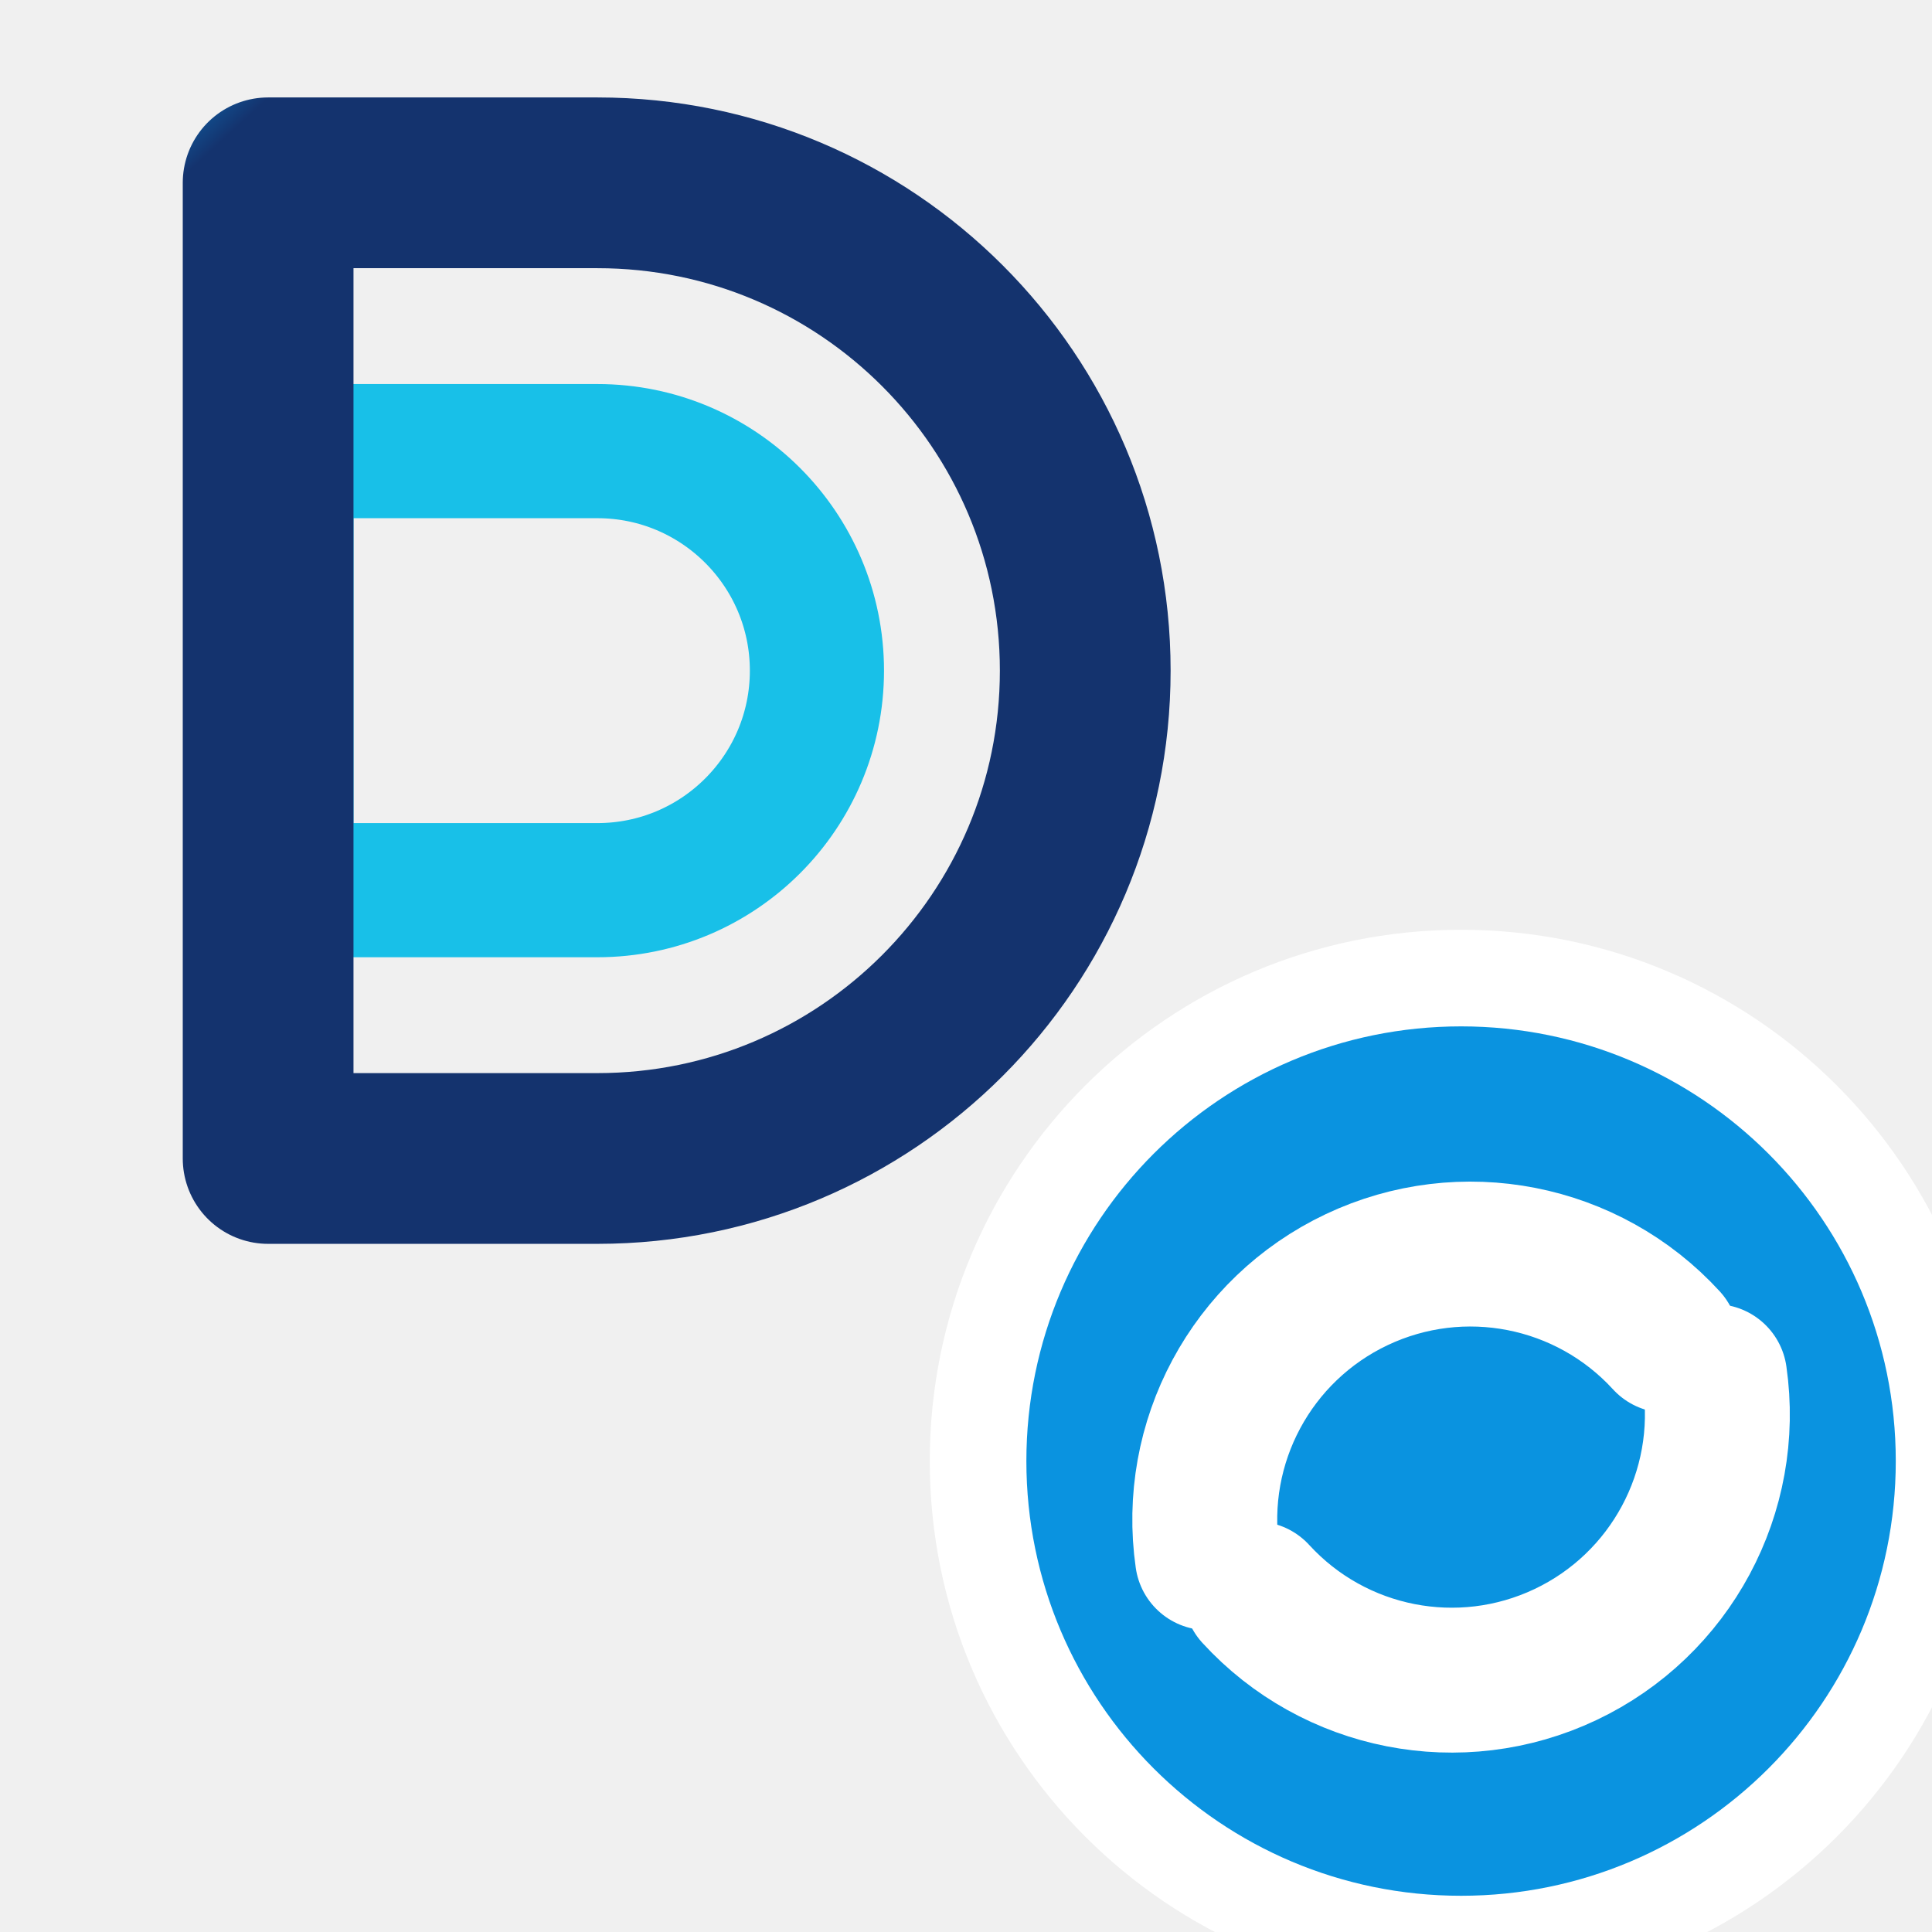
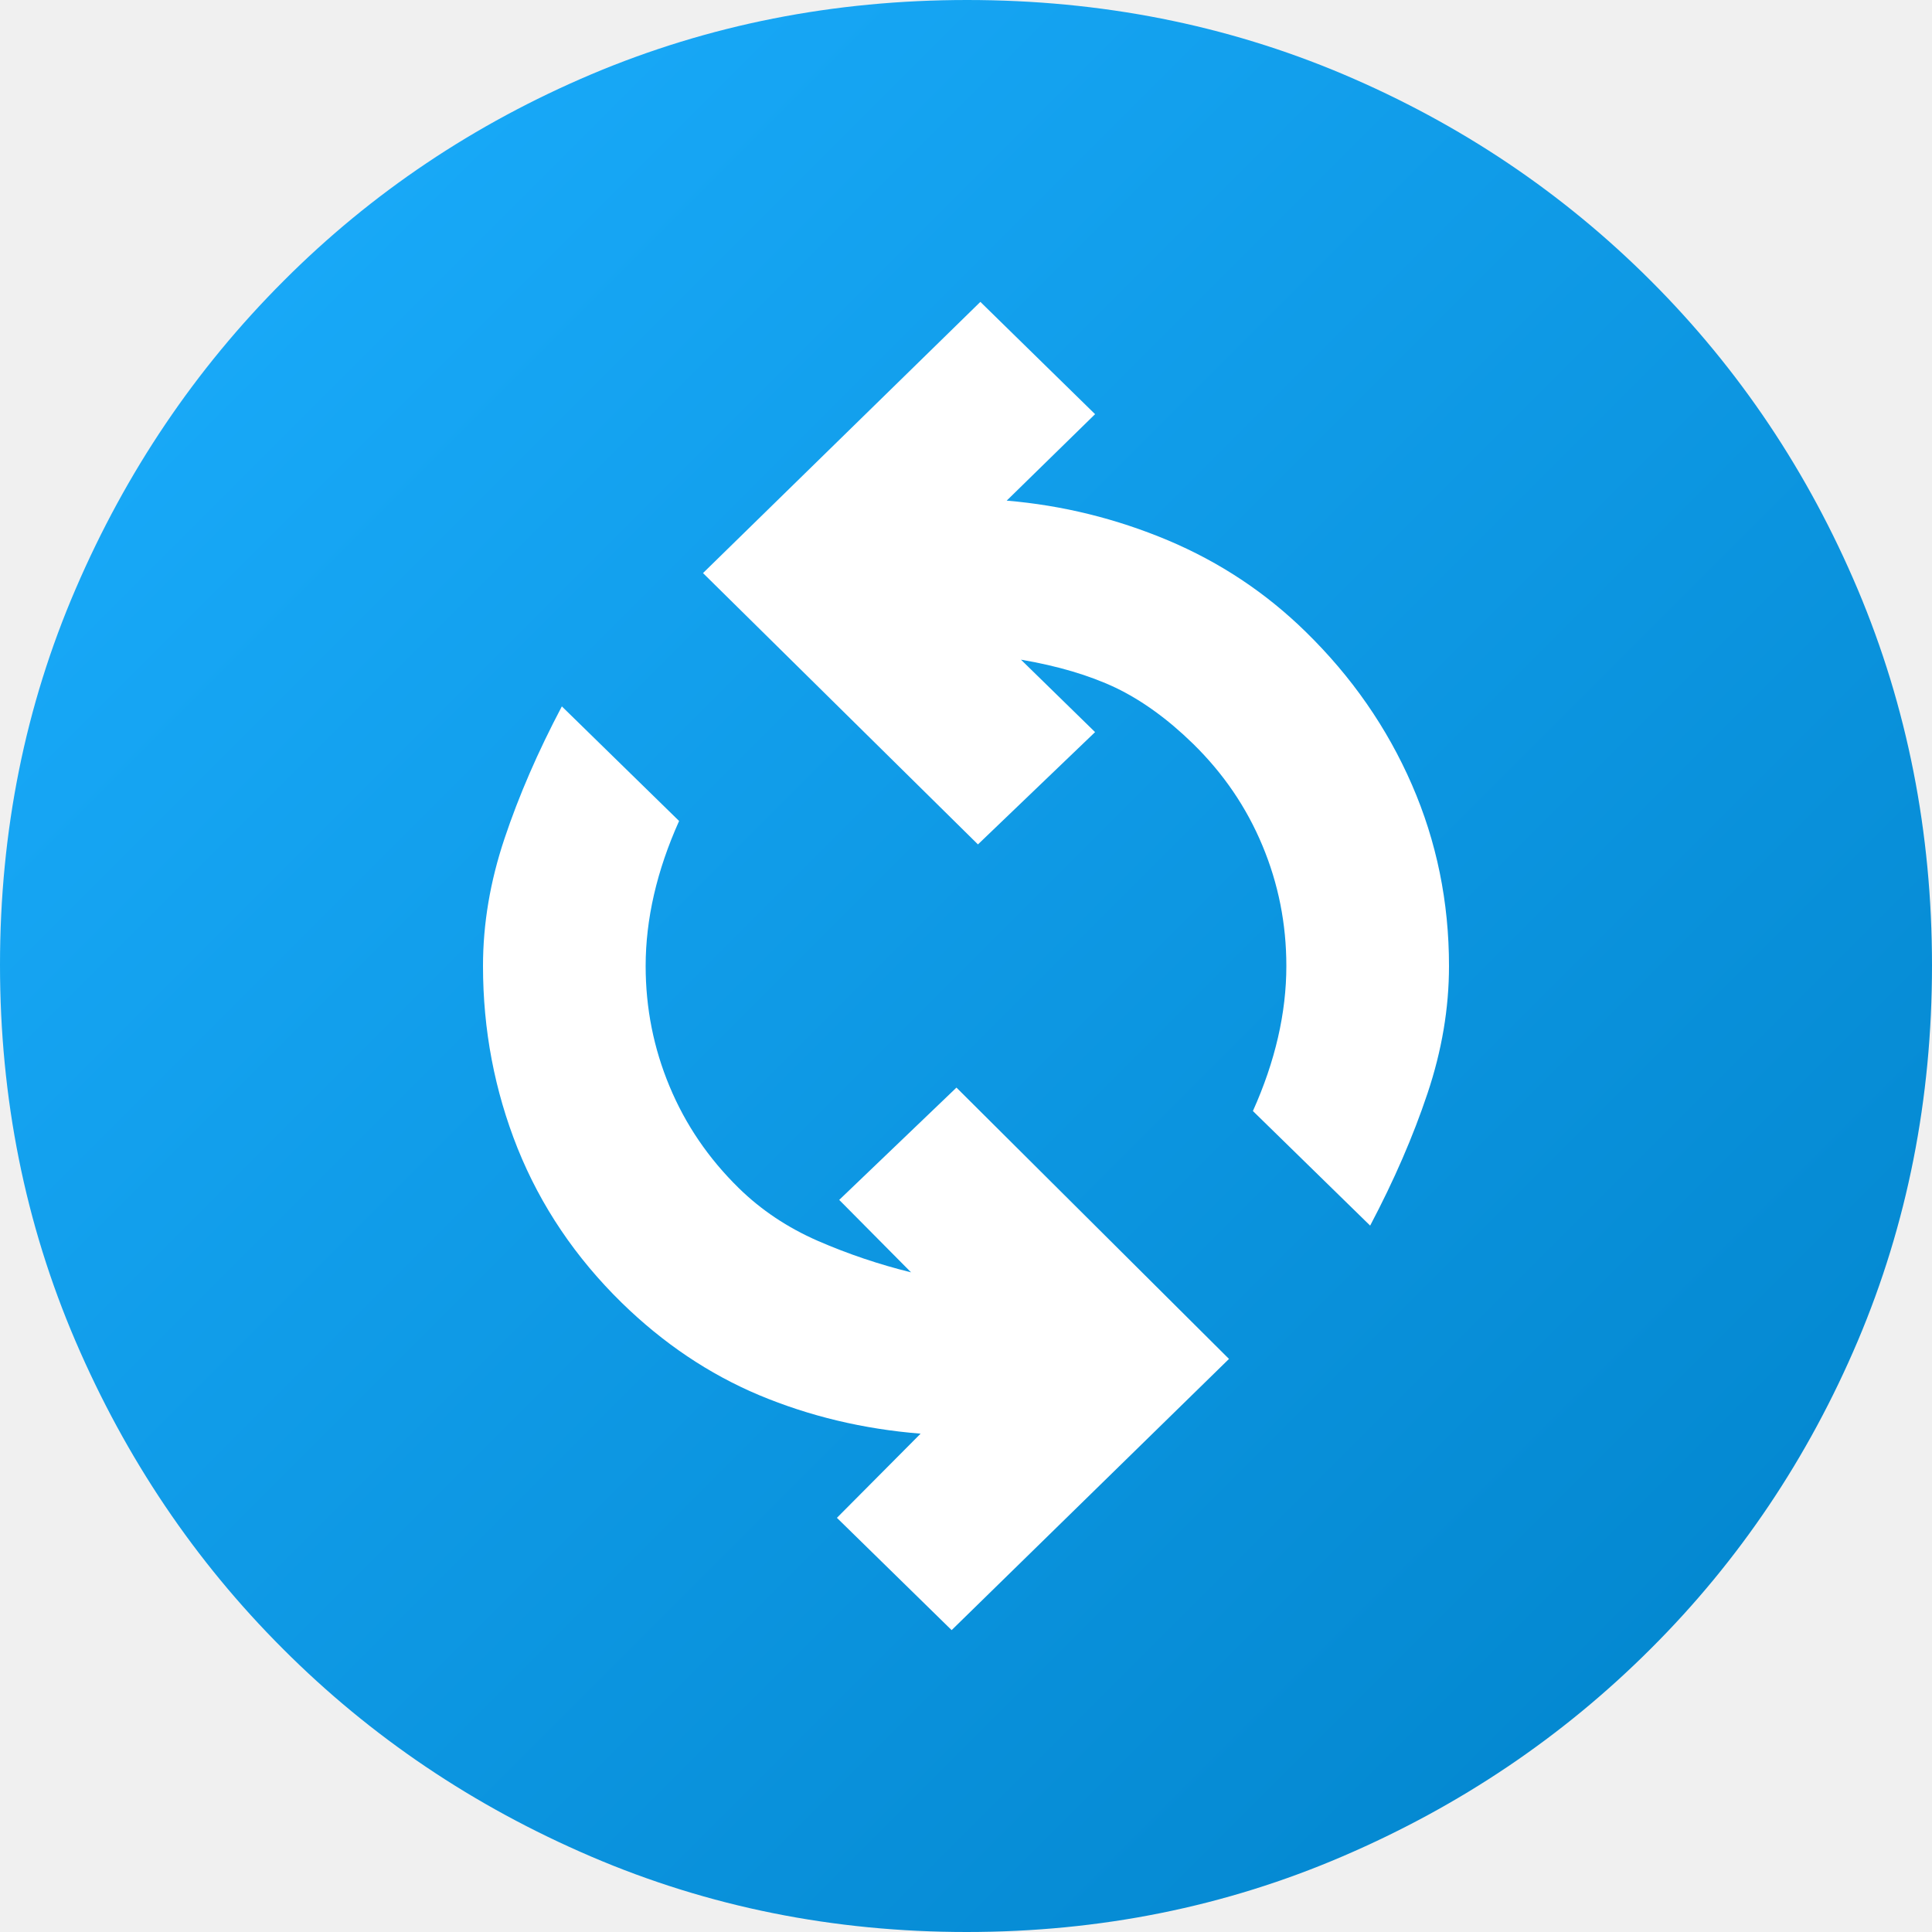
<svg xmlns="http://www.w3.org/2000/svg" width="16" height="16" viewBox="0 0 16 16">
  <defs>
-     <linearGradient id="markOuter" gradientUnits="userSpaceOnUse" x1="1" y1="1" x2="13" y2="14">
-       <stop offset="0" stop-color="#2DD4FF" />
-       <stop offset=".48" stop-color="#0A93E0" />
-       <stop offset="1" stop-color="#14336E" />
-     </linearGradient>
-     <linearGradient id="markInner" gradientUnits="userSpaceOnUse" x1="2" y1="4" x2="9" y2="11">
-       <stop offset="0" stop-color="#7DEFFF" />
-       <stop offset="1" stop-color="#18C0E8" />
-     </linearGradient>
-     <linearGradient id="markOuterOff" gradientUnits="userSpaceOnUse" x1="1" y1="1" x2="13" y2="14">
-       <stop offset="0" stop-color="#B8B8B8" />
-       <stop offset="1" stop-color="#6E6E6E" />
-     </linearGradient>
-     <linearGradient id="markInnerOff" gradientUnits="userSpaceOnUse" x1="2" y1="4" x2="9" y2="11">
-       <stop offset="0" stop-color="#B8B8B8" />
-       <stop offset="1" stop-color="#949494" />
+     <linearGradient id="a" x1="100%" x2="0%" y1="100%" y2="0%">
+       <stop offset="0%" stop-color="#0082C9" />
+       <stop offset="100%" stop-color="#1CAFFF" />
    </linearGradient>
  </defs>
-   <g transform="translate(0.15,0.1) scale(0.101)" fill="none" stroke-linejoin="round" stroke-linecap="round">
-     <path d="M 22 36 H 47.5 A 18 18 0 0 1 47.5 72 H 22 Z" stroke="url(#markInner)" stroke-width="11" />
-     <path d="M 20.5 14 H 47.5 A 40 40 0 0 1 47.5 94 H 20.5 Z" stroke="url(#markOuter)" stroke-width="14" />
+   <g fill="none">
+     <path fill="url(#a)" fill-rule="evenodd" d="M8.005,16 C6.904,16 5.867,15.792 4.895,15.375 C3.922,14.958 3.072,14.385 2.344,13.656 C1.615,12.928 1.042,12.078 0.625,11.106 C0.208,10.134 0,9.096 0,7.991 C0,6.883 0.209,5.845 0.627,4.876 C1.044,3.907 1.618,3.057 2.348,2.327 C3.077,1.596 3.928,1.026 4.898,0.615 C5.868,0.205 6.905,1.13686838e-13 8.009,1.13686838e-13 C9.117,1.13686838e-13 10.155,0.205 11.124,0.615 C12.093,1.026 12.942,1.596 13.673,2.327 C14.404,3.058 14.974,3.909 15.385,4.881 C15.795,5.853 16,6.891 16,7.996 C16,9.101 15.795,10.138 15.385,11.106 C14.974,12.074 14.404,12.923 13.673,13.652 C12.943,14.382 12.092,14.956 11.12,15.373 C10.148,15.791 9.11,16 8.005,16 Z" />
+     <path fill="#FFF" d="M7.881,13.5 L10.178,11.254 L7.921,9.007 L6.95,9.937 L7.545,10.537 C7.281,10.472 7.023,10.385 6.772,10.276 C6.521,10.166 6.304,10.021 6.119,9.84 C5.868,9.594 5.677,9.314 5.545,8.997 C5.413,8.681 5.347,8.349 5.347,8 C5.347,7.806 5.37,7.609 5.416,7.409 C5.462,7.209 5.531,7.006 5.624,6.799 L4.653,5.85 C4.455,6.225 4.297,6.589 4.178,6.945 C4.059,7.3 4,7.651 4,8 C4,8.529 4.096,9.033 4.287,9.511 C4.479,9.988 4.766,10.414 5.149,10.789 C5.492,11.124 5.871,11.379 6.287,11.554 C6.703,11.728 7.149,11.835 7.624,11.873 L6.931,12.57 L7.881,13.5 Z M11.347,10.15 C11.545,9.775 11.703,9.411 11.822,9.055 C11.941,8.7 12,8.349 12,8 C12,7.471 11.898,6.97 11.693,6.499 C11.488,6.028 11.195,5.605 10.812,5.231 C10.482,4.908 10.102,4.656 9.673,4.475 C9.244,4.295 8.799,4.185 8.337,4.146 L9.069,3.43 L8.119,2.5 L5.822,4.746 L8.099,6.993 L9.069,6.063 L8.455,5.463 C8.759,5.515 9.02,5.592 9.238,5.695 C9.455,5.799 9.67,5.954 9.881,6.16 C10.132,6.406 10.323,6.686 10.455,7.003 C10.587,7.319 10.653,7.651 10.653,8 C10.653,8.194 10.63,8.391 10.584,8.591 C10.538,8.791 10.469,8.994 10.376,9.201 L11.347,10.15 Z" />
  </g>
-   <circle cx="12.1" cy="12.1" r="4.4" fill="#FFFFFF" />
-   <circle cx="12.1" cy="12.1" r="3.6" fill="#0A93E0" />
-   <path d="M 10.0 12.9 A 2.2 2.2 0 0 1 13.8 11.1" fill="none" stroke="#FFFFFF" stroke-width="1.2" stroke-linecap="round" stroke-linejoin="round" />
-   <path d="M 14.2 11.4 A 2.2 2.2 0 0 1 10.4 13.2" fill="none" stroke="#FFFFFF" stroke-width="1.2" stroke-linecap="round" stroke-linejoin="round" />
</svg>
